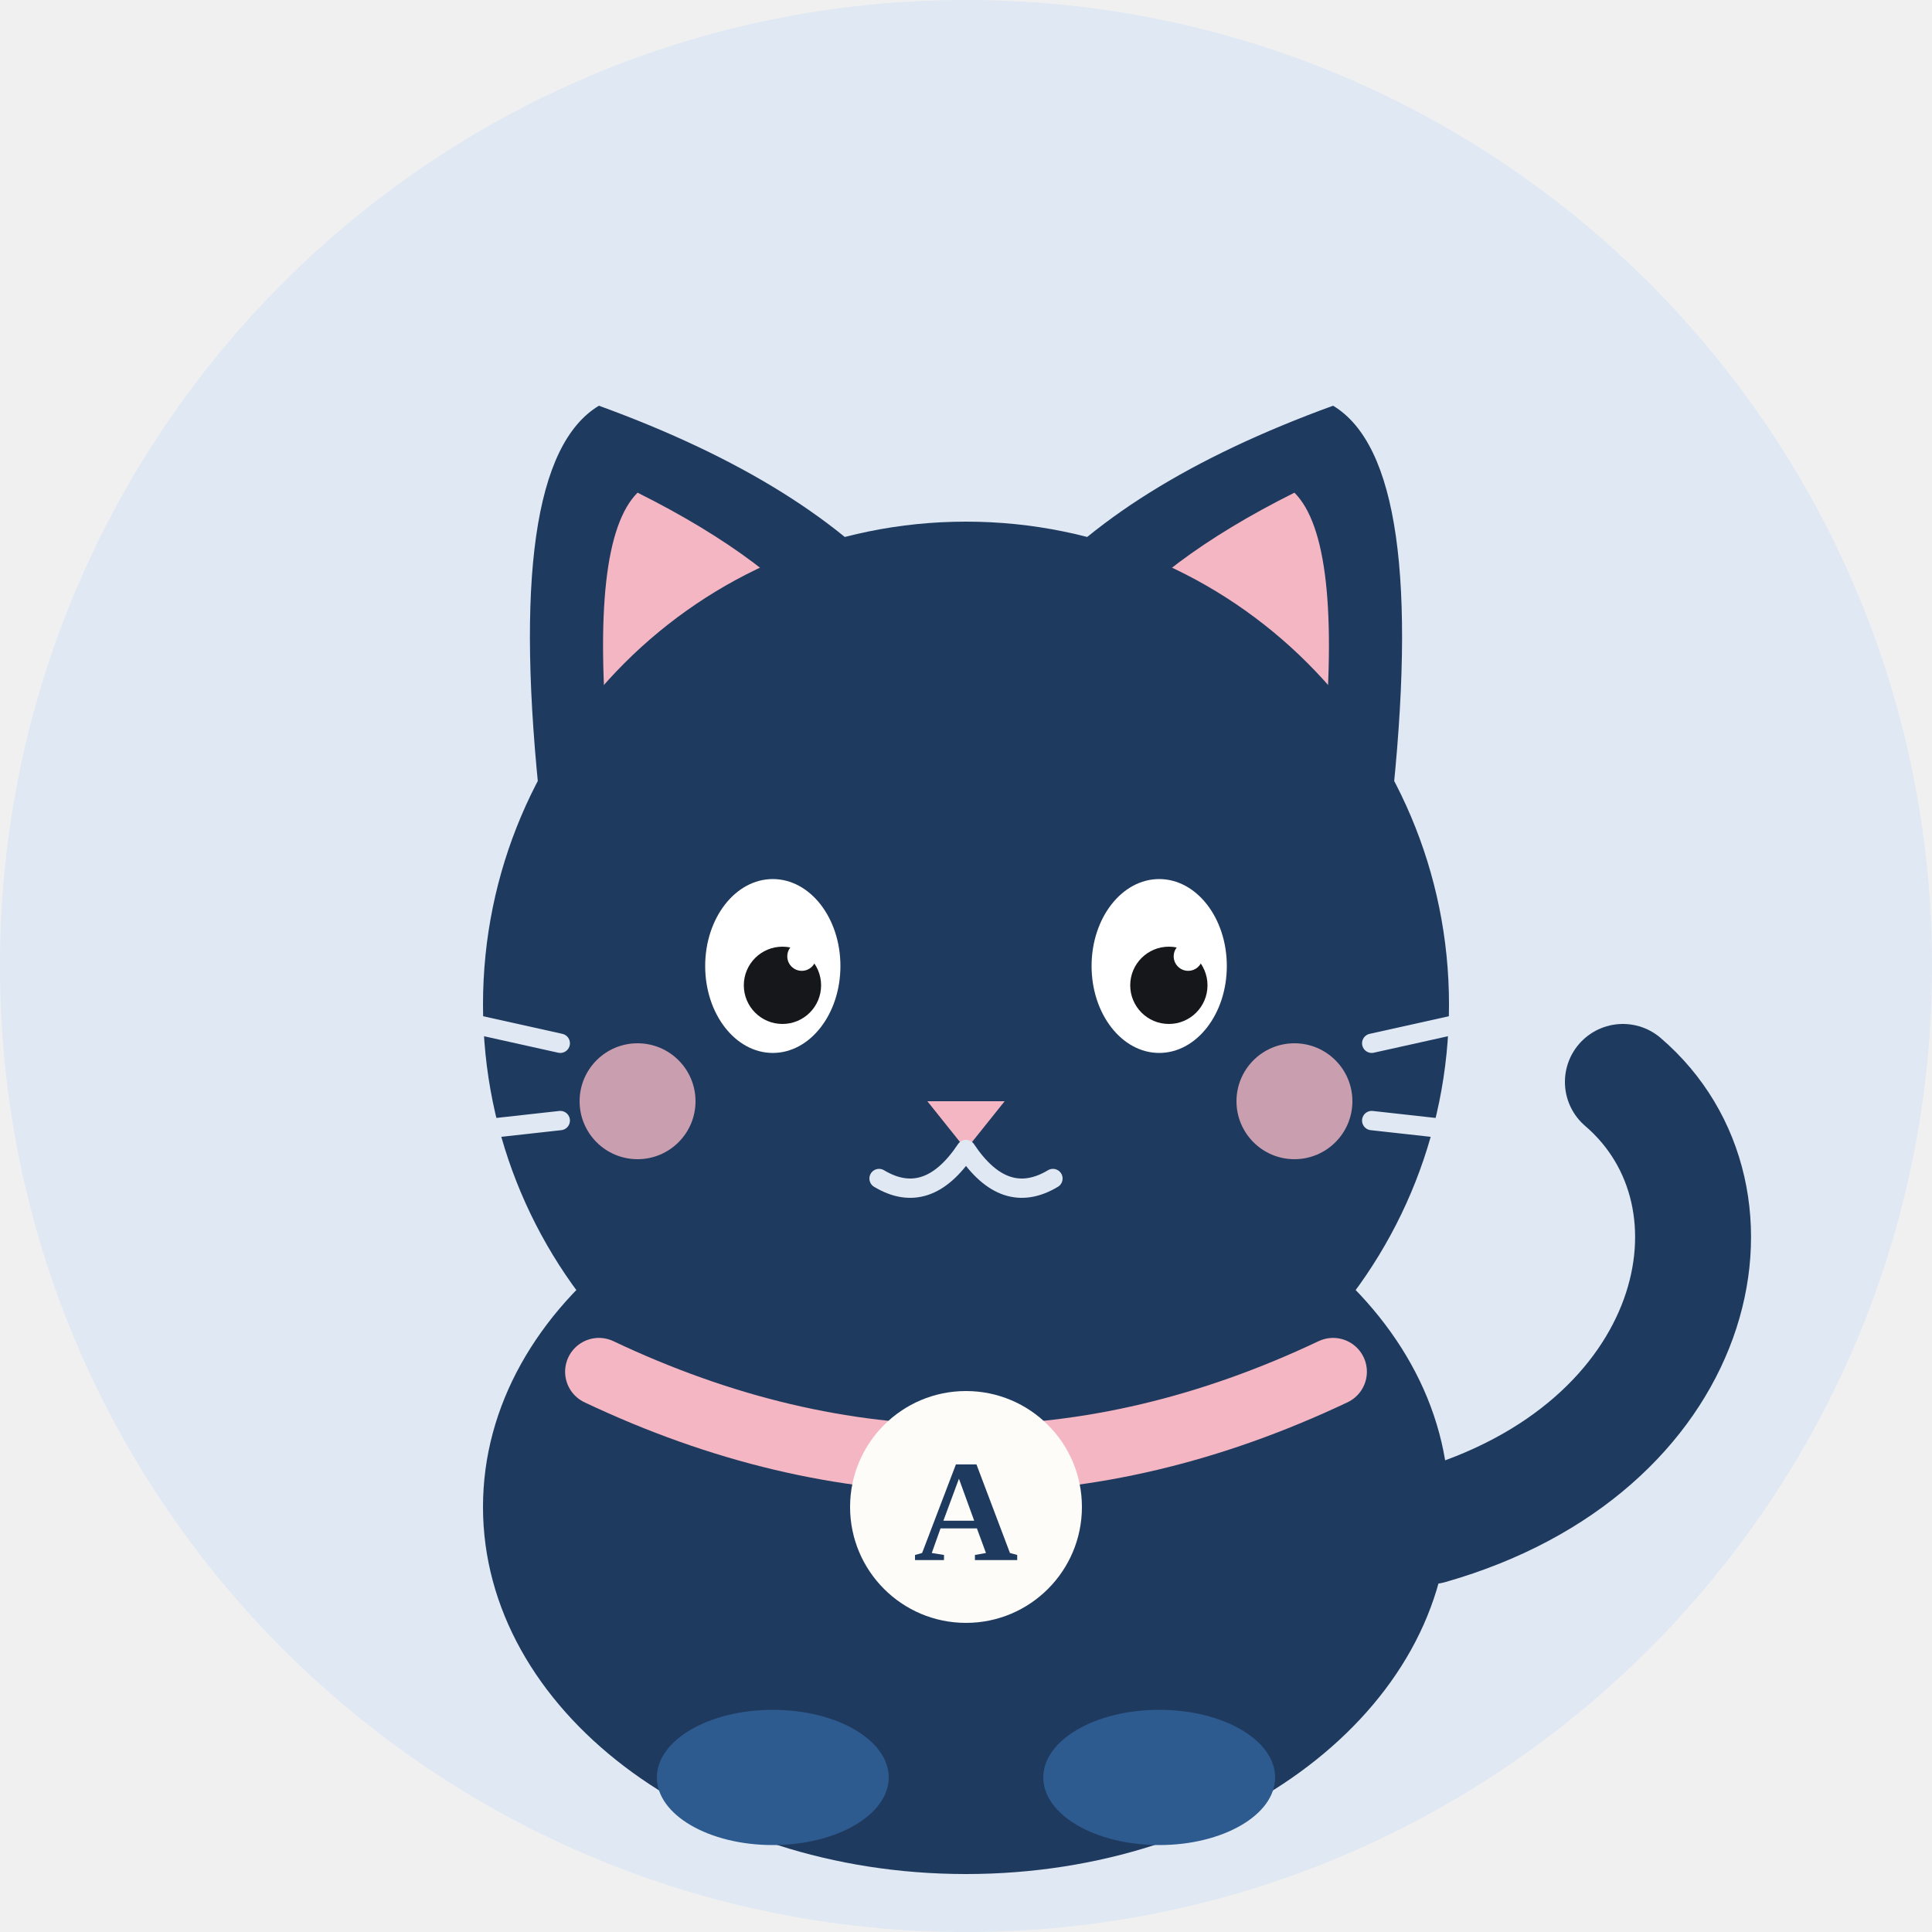
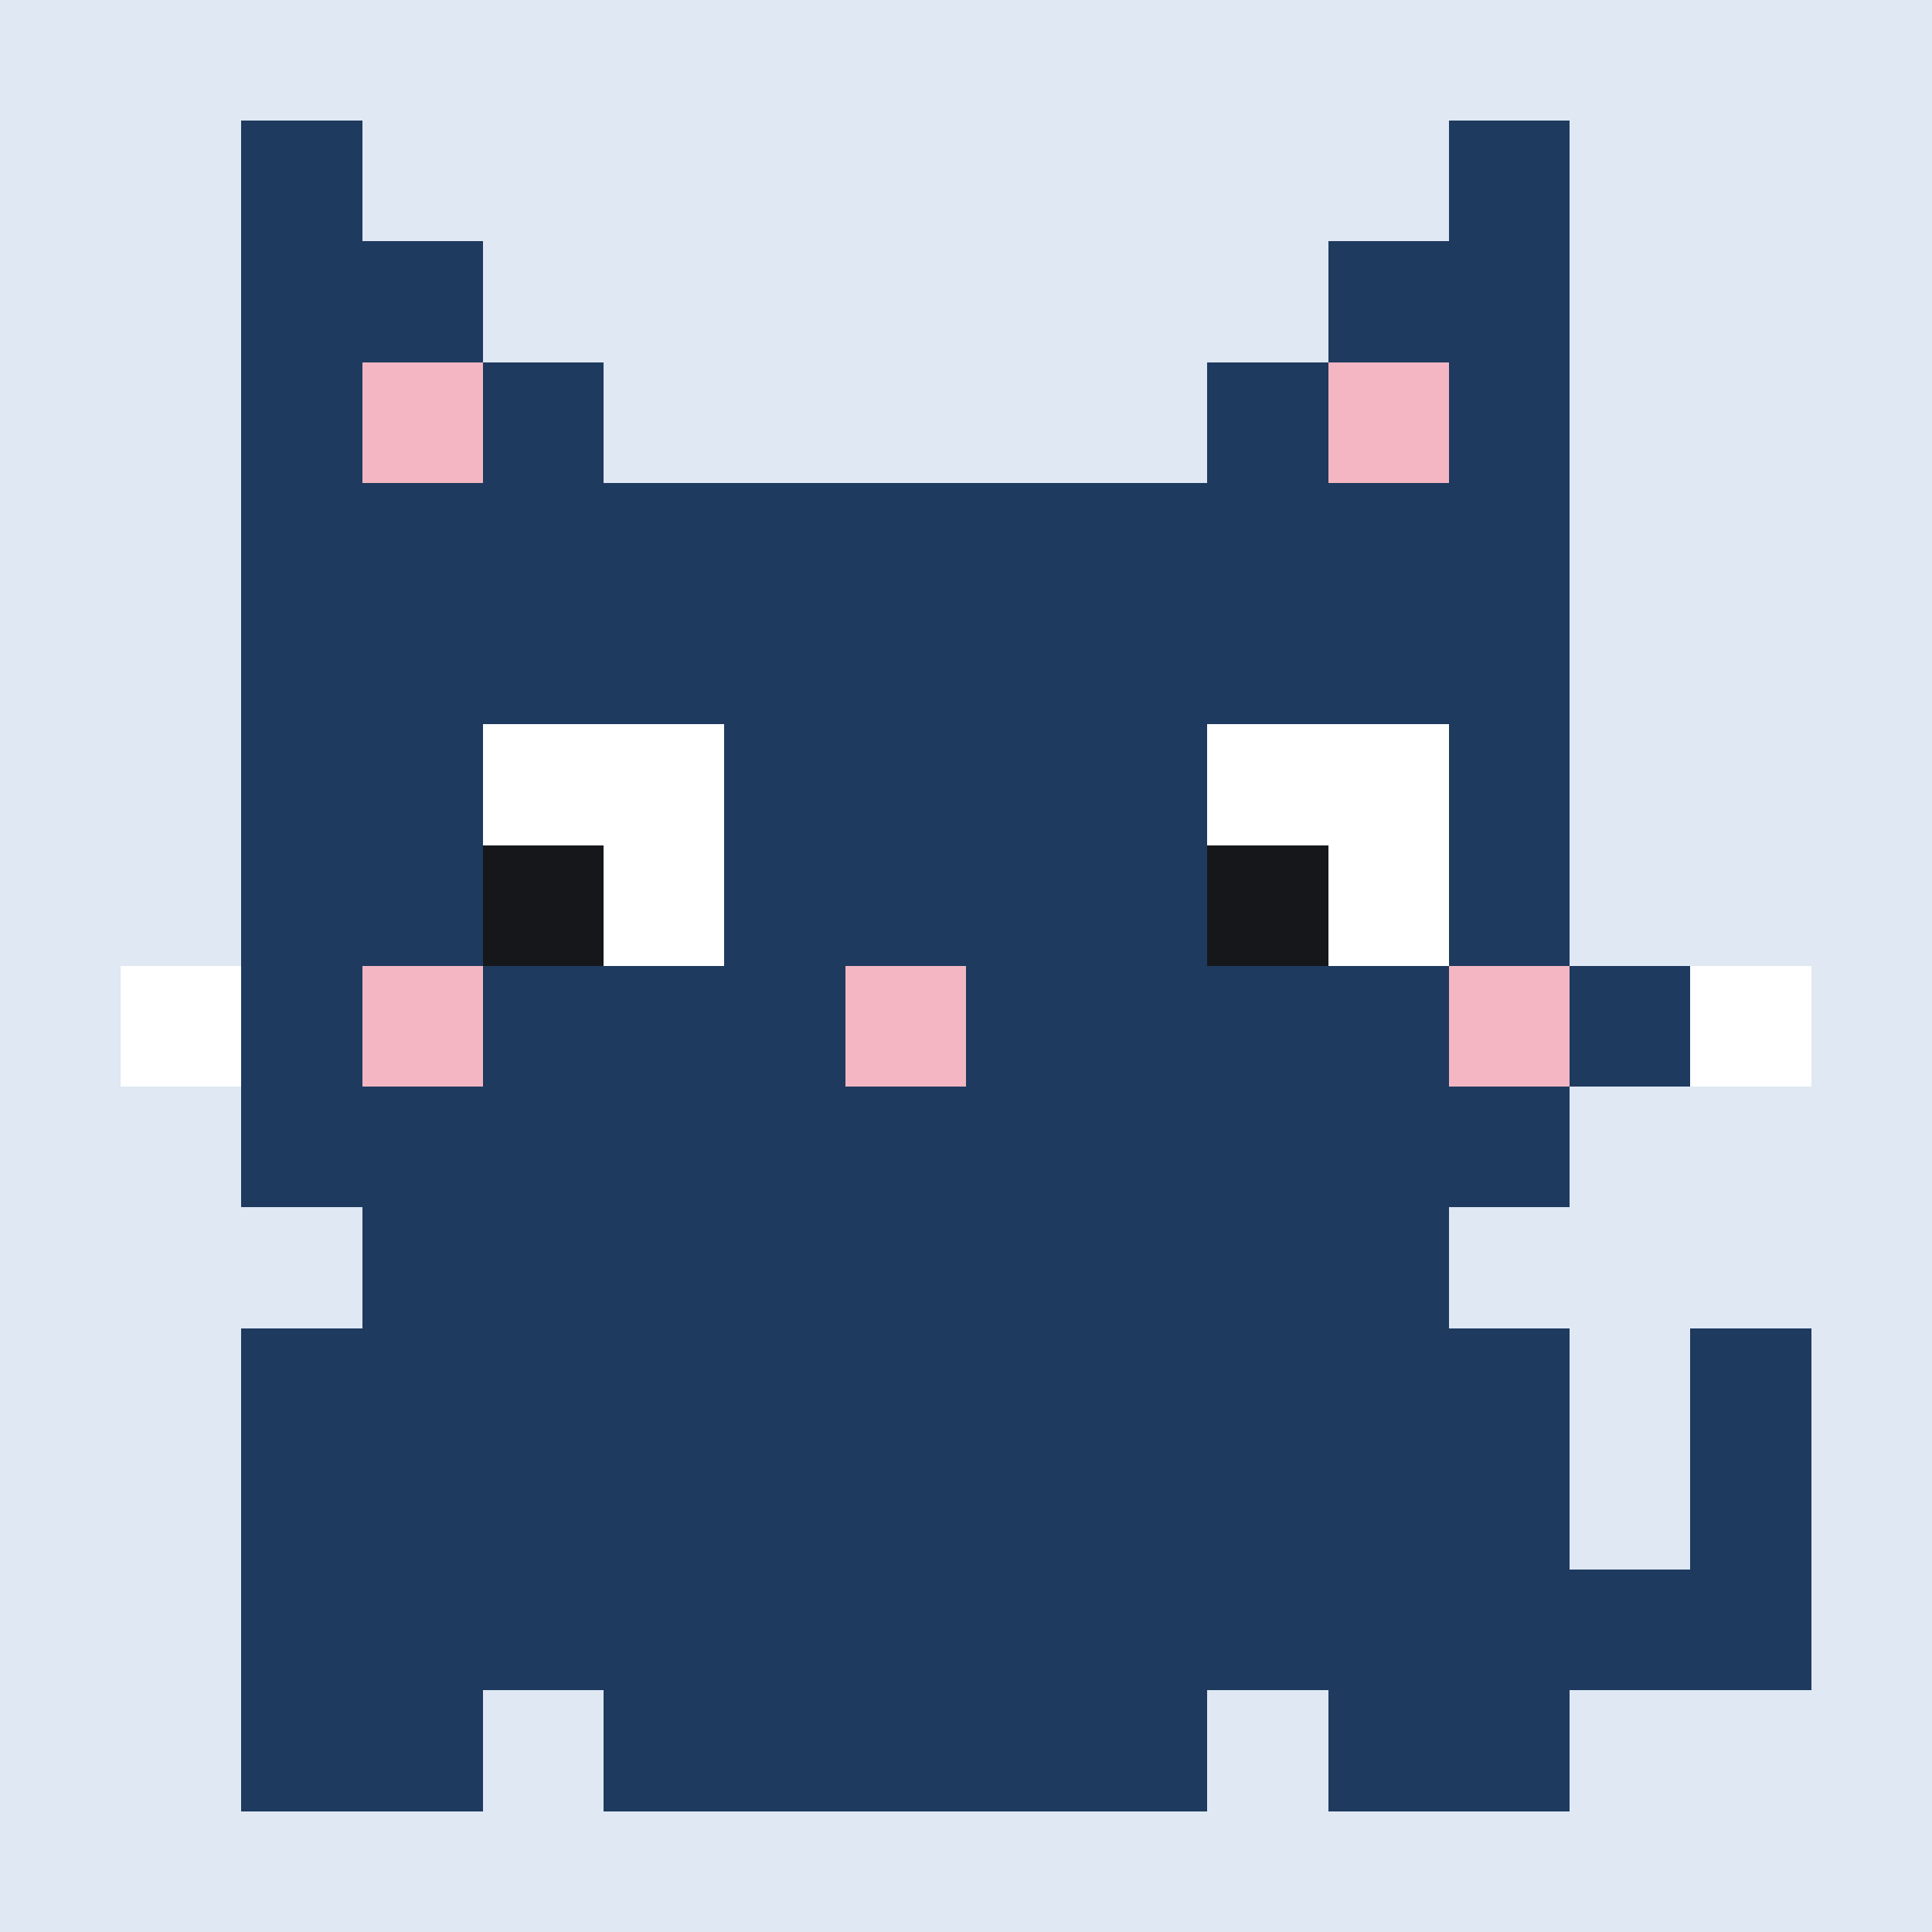
- <svg xmlns="http://www.w3.org/2000/svg" viewBox="0 0 200 200" width="200" height="200" role="img" aria-label="A cute cat">
-   <circle cx="100" cy="100" r="100" fill="#dfe8f3" />
-   <path d="M148 158 C176 150 182 124 168 112" fill="none" stroke="#1f3a5f" stroke-width="12" stroke-linecap="round" />
-   <ellipse cx="100" cy="156" rx="50" ry="38" fill="#1f3a5f" />
-   <path d="M56 84 Q52 48 62 42 Q84 50 94 62 Z" fill="#1f3a5f" />
-   <path d="M144 84 Q148 48 138 42 Q116 50 106 62 Z" fill="#1f3a5f" />
-   <path d="M63 78 Q61 56 66 51 Q80 58 86 66 Z" fill="#f4b6c2" />
-   <path d="M137 78 Q139 56 134 51 Q120 58 114 66 Z" fill="#f4b6c2" />
-   <circle cx="100" cy="104" r="50" fill="#1f3a5f" />
-   <ellipse cx="80" cy="100" rx="7" ry="9" fill="#ffffff" />
-   <ellipse cx="120" cy="100" rx="7" ry="9" fill="#ffffff" />
-   <circle cx="81" cy="102" r="4" fill="#15171b" />
-   <circle cx="121" cy="102" r="4" fill="#15171b" />
-   <circle cx="83" cy="99" r="1.5" fill="#ffffff" />
-   <circle cx="123" cy="99" r="1.5" fill="#ffffff" />
-   <circle cx="66" cy="114" r="6" fill="#f4b6c2" opacity="0.8" />
-   <circle cx="134" cy="114" r="6" fill="#f4b6c2" opacity="0.8" />
-   <path d="M96 114 L104 114 L100 119 Z" fill="#f4b6c2" />
-   <path d="M100 119 Q96 125 91 122 M100 119 Q104 125 109 122" fill="none" stroke="#dfe8f3" stroke-width="2" stroke-linecap="round" />
-   <g stroke="#dfe8f3" stroke-width="2" stroke-linecap="round">
-     <path d="M58 108 L40 104" />
-     <path d="M58 116 L40 118" />
-     <path d="M142 108 L160 104" />
-     <path d="M142 116 L160 118" />
-   </g>
-   <path d="M62 142 Q100 160 138 142" fill="none" stroke="#f4b6c2" stroke-width="7" stroke-linecap="round" />
-   <circle cx="100" cy="156" r="12" fill="#fdfcf9" />
-   <text x="100" y="161.5" font-family="Georgia, 'Times New Roman', serif" font-weight="700" font-size="15" text-anchor="middle" fill="#1f3a5f">A</text>
-   <ellipse cx="80" cy="184" rx="12" ry="7" fill="#2d5a8f" />
-   <ellipse cx="120" cy="184" rx="12" ry="7" fill="#2d5a8f" />
+ <svg xmlns="http://www.w3.org/2000/svg" viewBox="0 0 16 16" width="160" height="160" shape-rendering="crispEdges" role="img" aria-label="Pixel art cat">
+   <rect width="16" height="16" fill="#dfe8f3" />
+   <rect x="2" y="1" width="1" height="1" fill="#1f3a5f" />
+   <rect x="12" y="1" width="1" height="1" fill="#1f3a5f" />
+   <rect x="2" y="2" width="2" height="1" fill="#1f3a5f" />
+   <rect x="11" y="2" width="2" height="1" fill="#1f3a5f" />
+   <rect x="2" y="3" width="1" height="1" fill="#1f3a5f" />
+   <rect x="3" y="3" width="1" height="1" fill="#f4b6c2" />
+   <rect x="4" y="3" width="1" height="1" fill="#1f3a5f" />
+   <rect x="10" y="3" width="1" height="1" fill="#1f3a5f" />
+   <rect x="11" y="3" width="1" height="1" fill="#f4b6c2" />
+   <rect x="12" y="3" width="1" height="1" fill="#1f3a5f" />
+   <rect x="2" y="4" width="11" height="1" fill="#1f3a5f" />
+   <rect x="2" y="5" width="11" height="1" fill="#1f3a5f" />
+   <rect x="2" y="6" width="2" height="1" fill="#1f3a5f" />
+   <rect x="4" y="6" width="2" height="1" fill="#ffffff" />
+   <rect x="6" y="6" width="4" height="1" fill="#1f3a5f" />
+   <rect x="10" y="6" width="2" height="1" fill="#ffffff" />
+   <rect x="12" y="6" width="1" height="1" fill="#1f3a5f" />
+   <rect x="2" y="7" width="2" height="1" fill="#1f3a5f" />
+   <rect x="4" y="7" width="1" height="1" fill="#15171b" />
+   <rect x="5" y="7" width="1" height="1" fill="#ffffff" />
+   <rect x="6" y="7" width="4" height="1" fill="#1f3a5f" />
+   <rect x="10" y="7" width="1" height="1" fill="#15171b" />
+   <rect x="11" y="7" width="1" height="1" fill="#ffffff" />
+   <rect x="12" y="7" width="1" height="1" fill="#1f3a5f" />
+   <rect x="1" y="8" width="1" height="1" fill="#ffffff" />
+   <rect x="2" y="8" width="1" height="1" fill="#1f3a5f" />
+   <rect x="3" y="8" width="1" height="1" fill="#f4b6c2" />
+   <rect x="4" y="8" width="3" height="1" fill="#1f3a5f" />
+   <rect x="7" y="8" width="1" height="1" fill="#f4b6c2" />
+   <rect x="8" y="8" width="4" height="1" fill="#1f3a5f" />
+   <rect x="12" y="8" width="1" height="1" fill="#f4b6c2" />
+   <rect x="13" y="8" width="1" height="1" fill="#1f3a5f" />
+   <rect x="14" y="8" width="1" height="1" fill="#ffffff" />
+   <rect x="2" y="9" width="11" height="1" fill="#1f3a5f" />
+   <rect x="3" y="10" width="9" height="1" fill="#1f3a5f" />
+   <rect x="2" y="11" width="11" height="1" fill="#1f3a5f" />
+   <rect x="14" y="11" width="1" height="1" fill="#1f3a5f" />
+   <rect x="2" y="12" width="11" height="1" fill="#1f3a5f" />
+   <rect x="14" y="12" width="1" height="1" fill="#1f3a5f" />
+   <rect x="2" y="13" width="13" height="1" fill="#1f3a5f" />
+   <rect x="2" y="14" width="2" height="1" fill="#1f3a5f" />
+   <rect x="5" y="14" width="5" height="1" fill="#1f3a5f" />
+   <rect x="11" y="14" width="2" height="1" fill="#1f3a5f" />
</svg>
